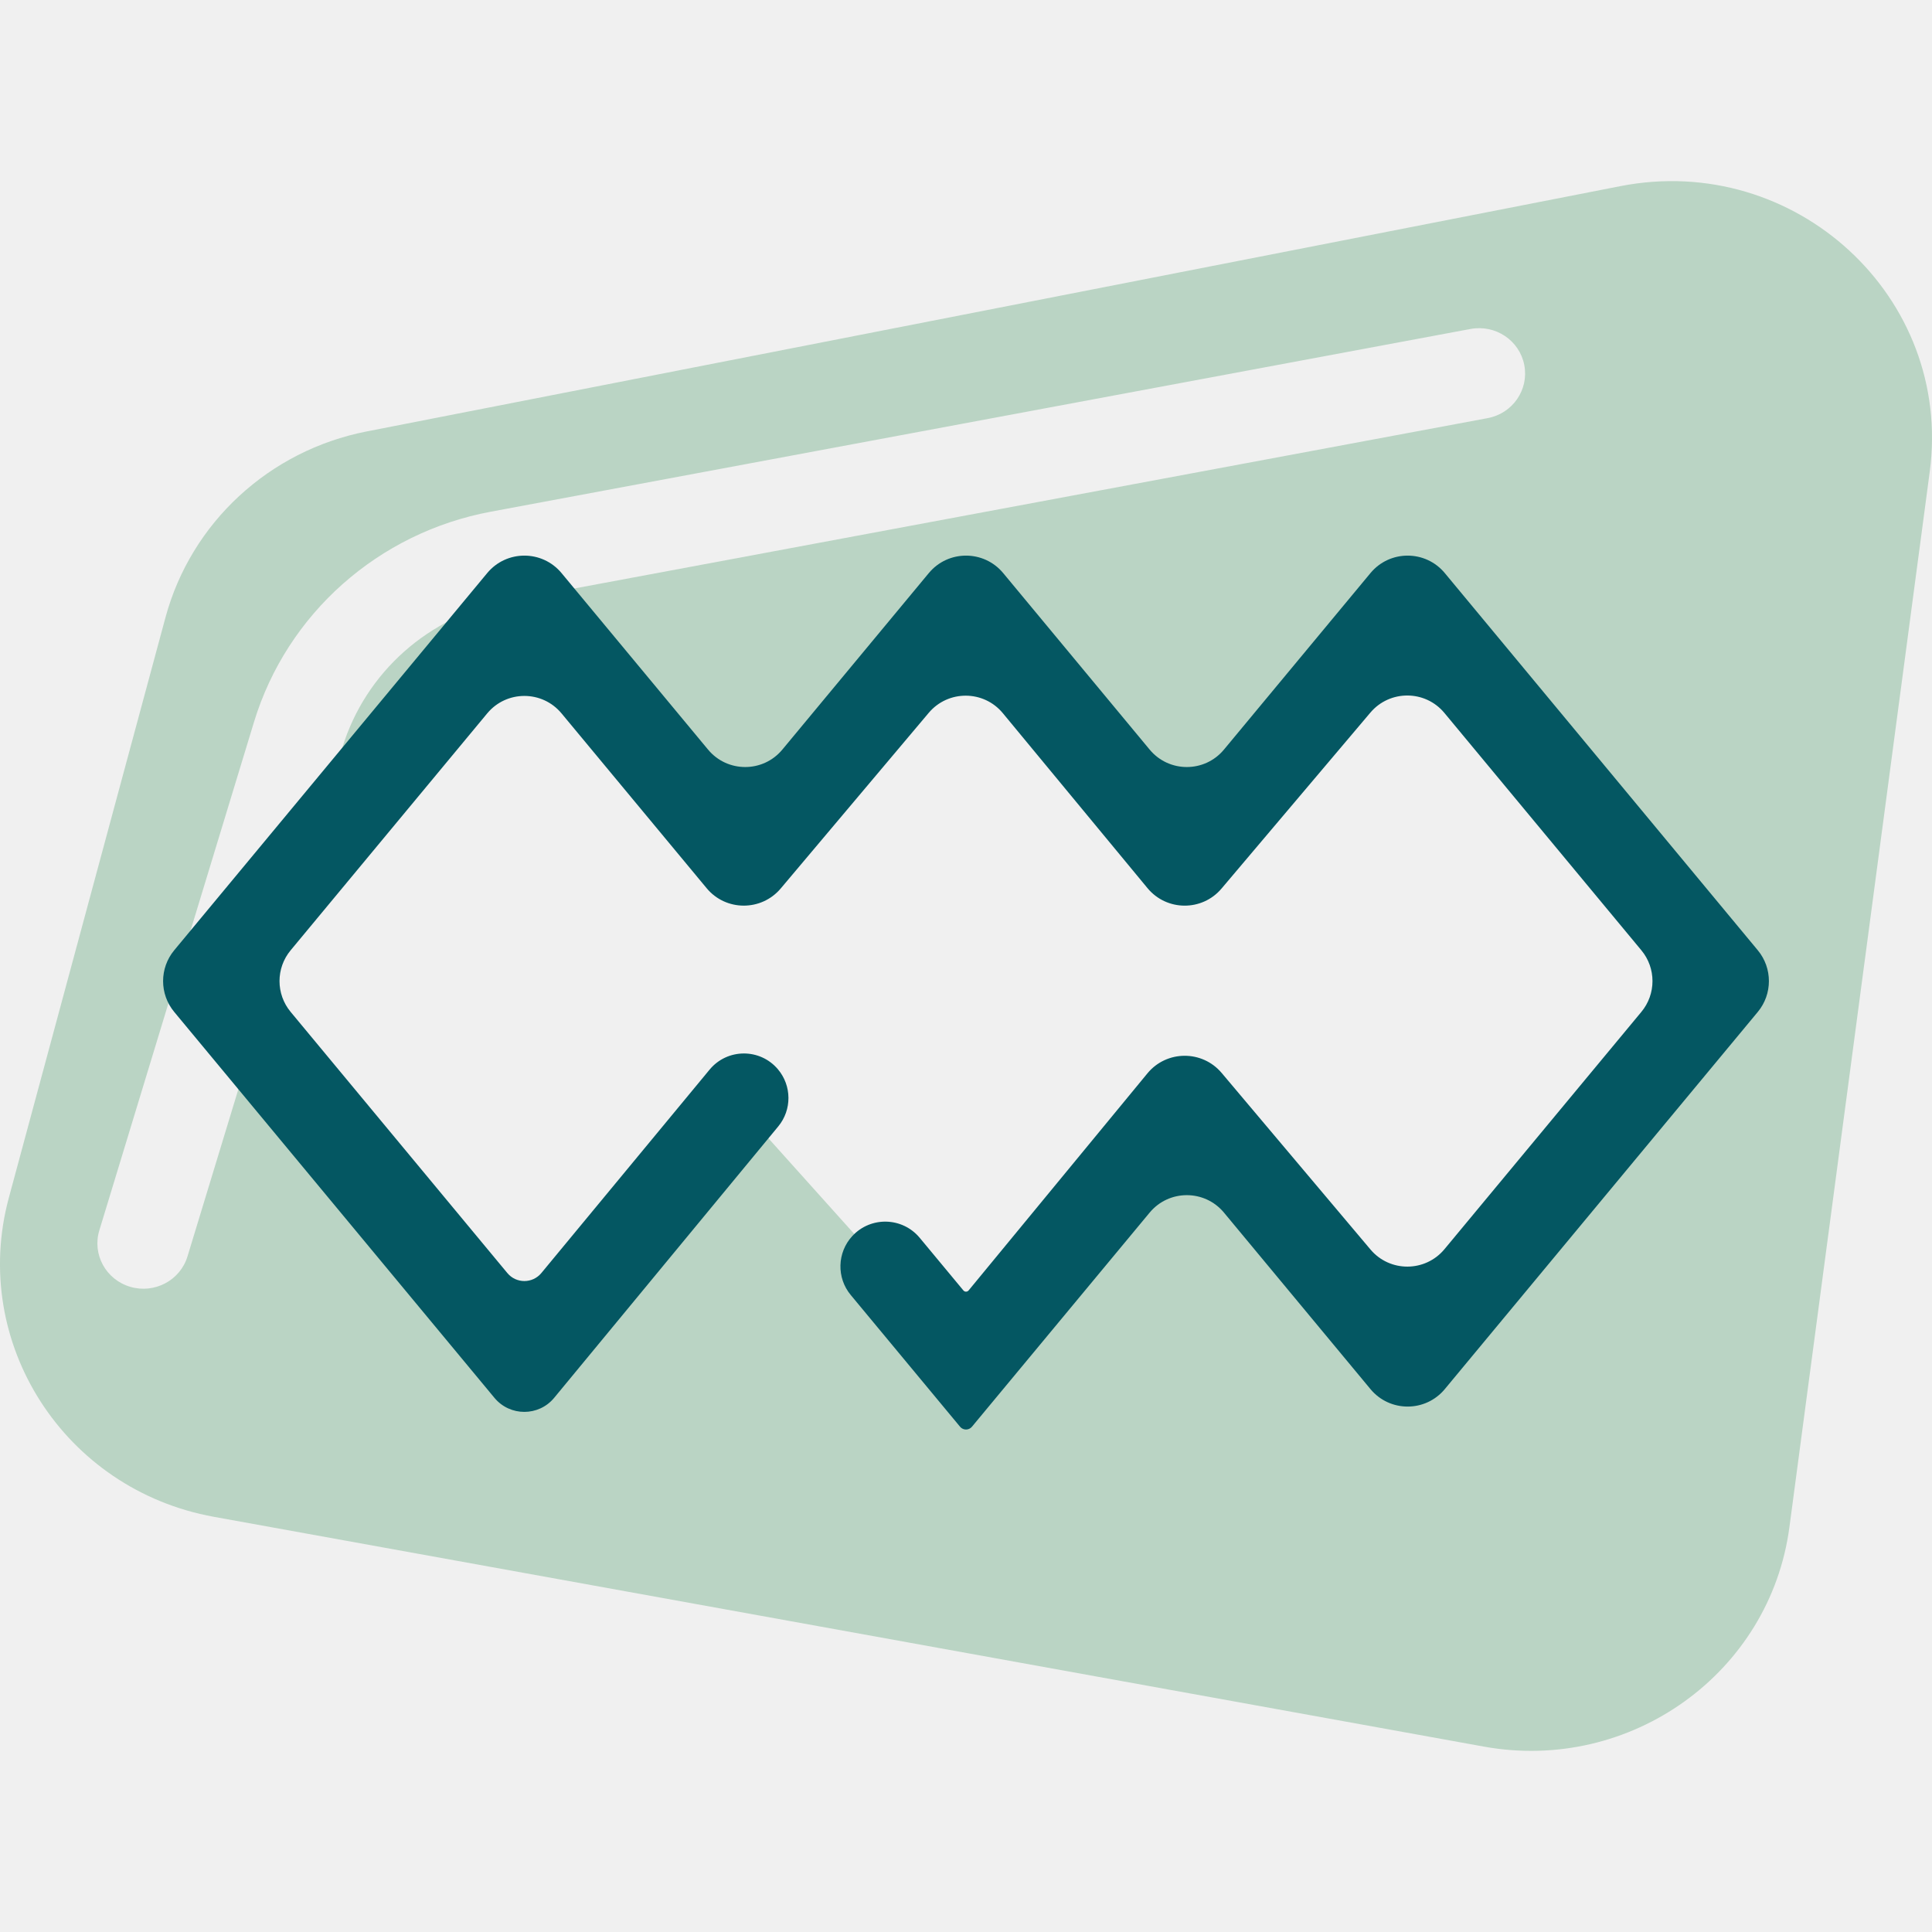
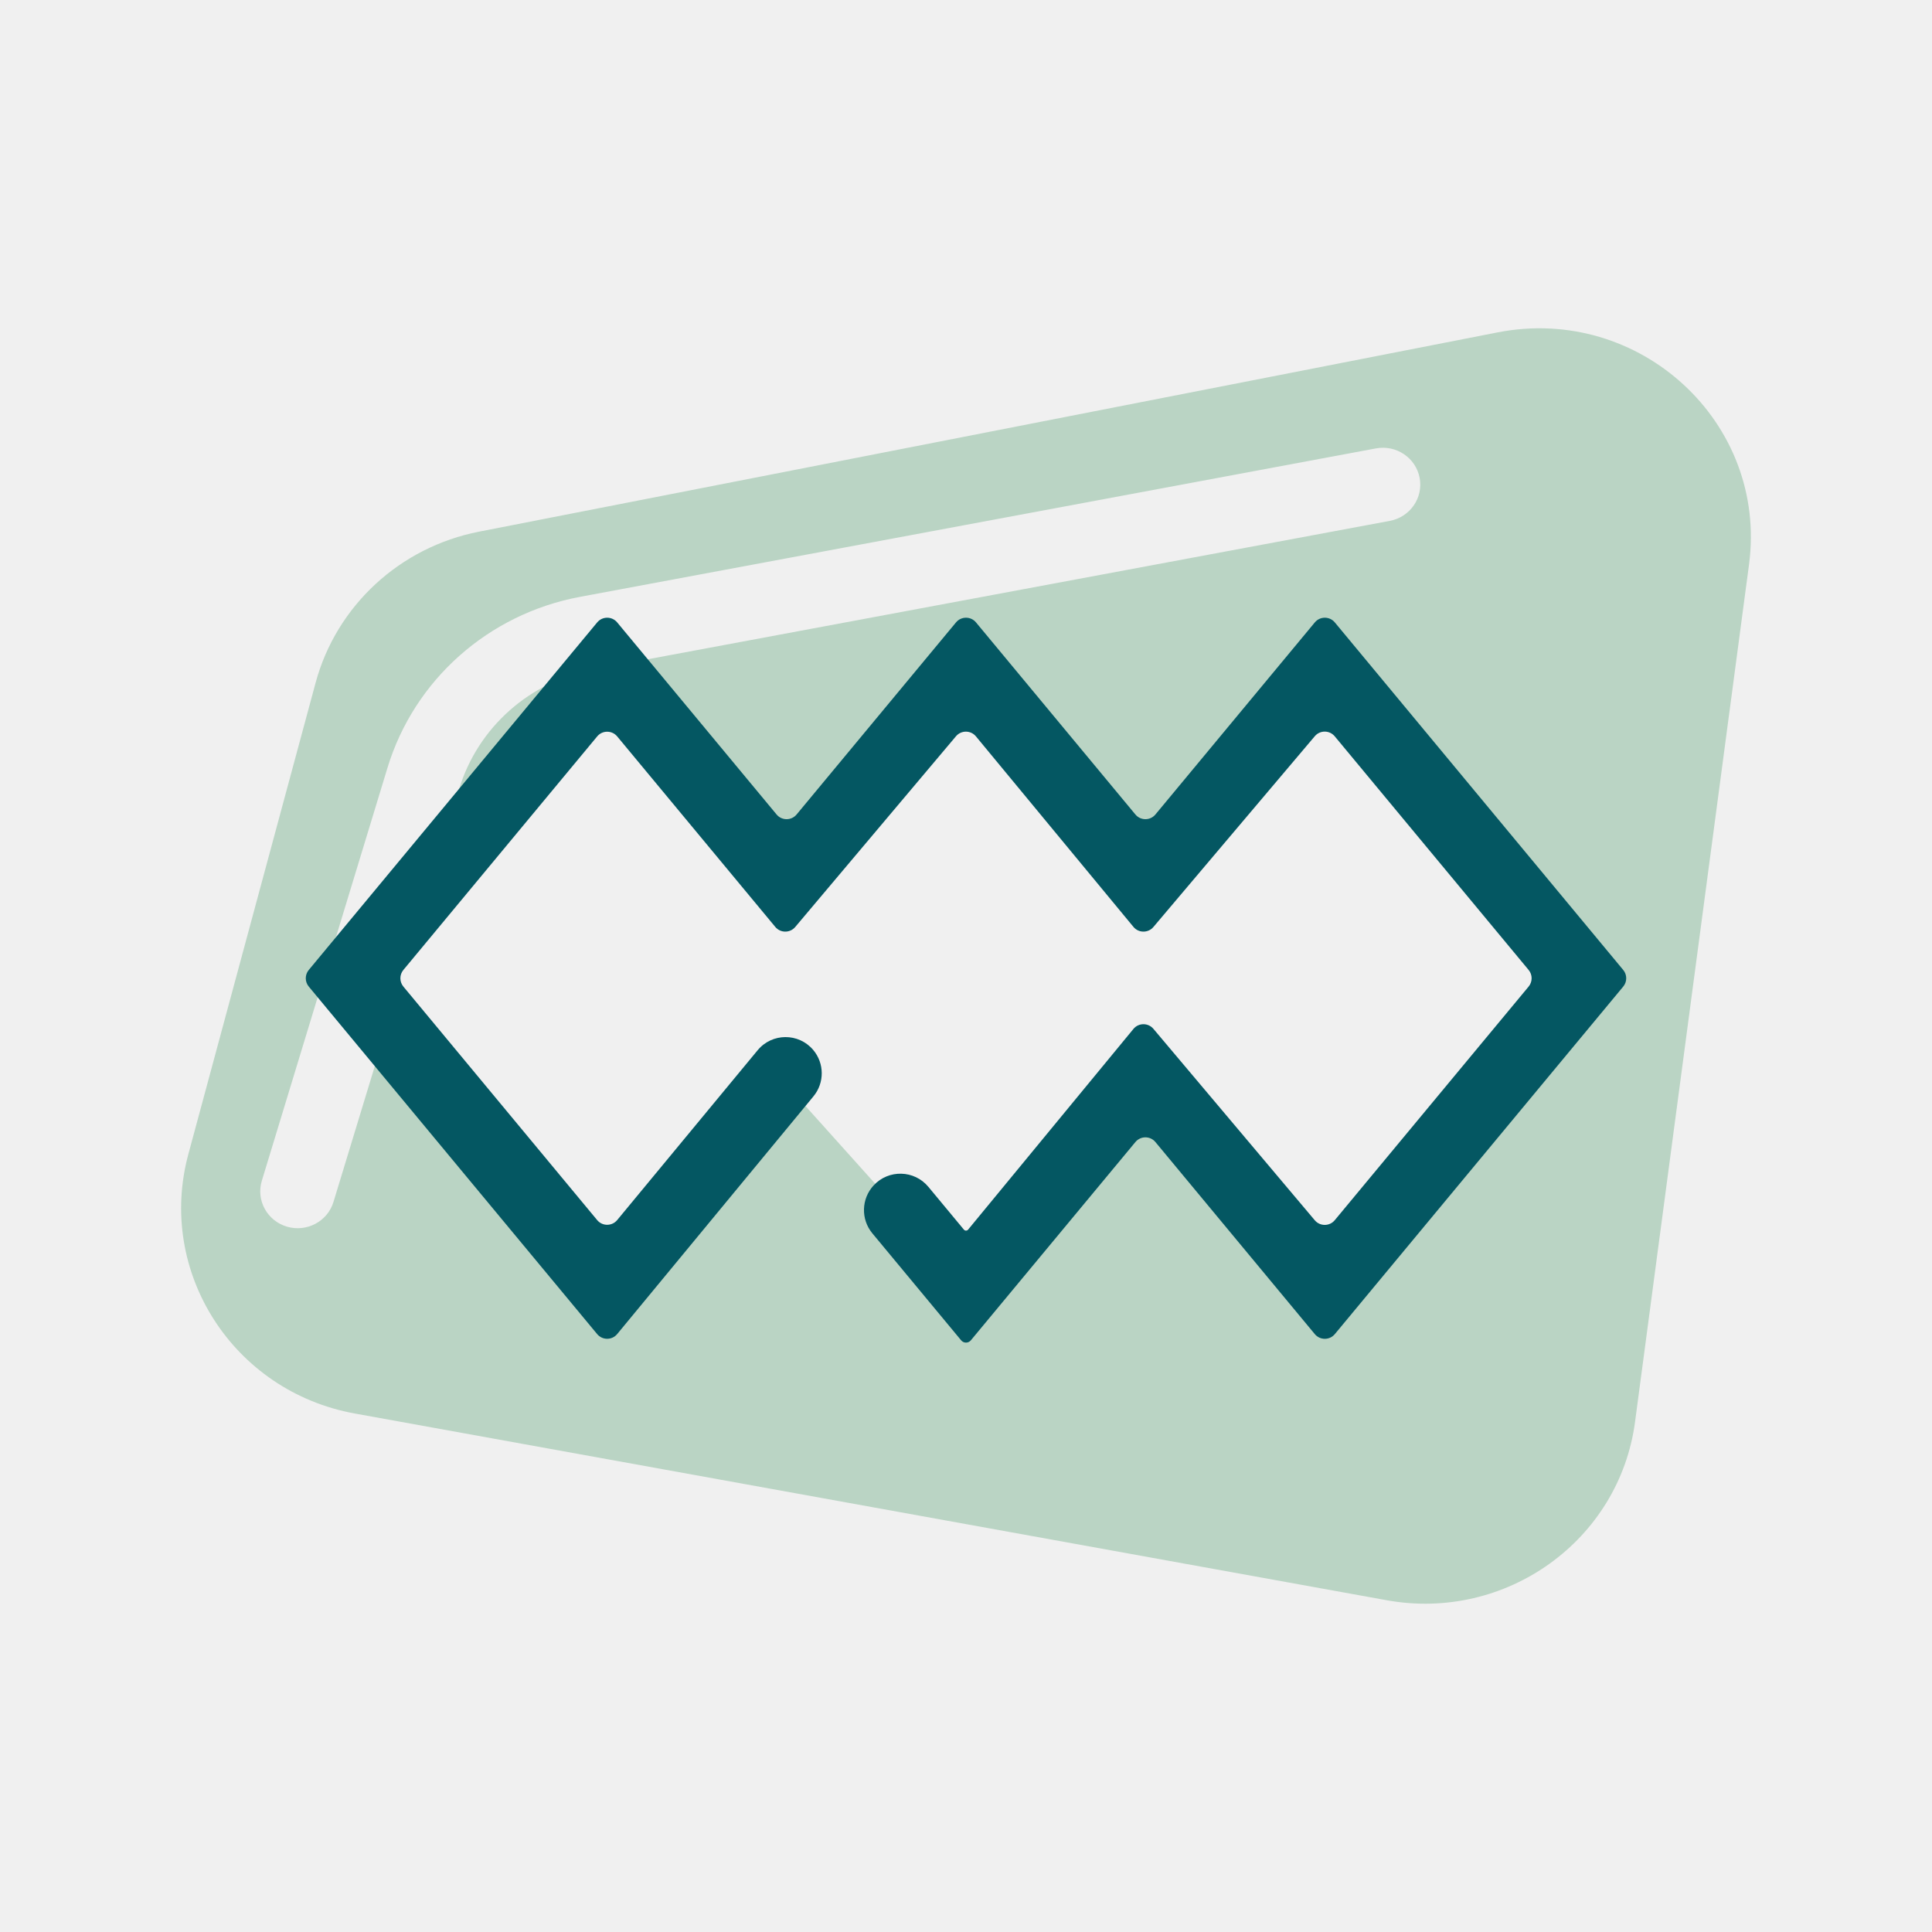
- <svg xmlns="http://www.w3.org/2000/svg" width="40" height="40" viewBox="0 0 40 40" fill="none">
-   <g clip-path="url(#clip0_177_1487)">
-     <path fill-rule="evenodd" clip-rule="evenodd" d="M4.427 31.404L30.719 36.161C33.759 36.712 36.647 34.638 37.048 31.617L39.953 9.768C40.433 6.155 37.173 3.145 33.547 3.854L7.594 8.932C5.573 9.327 3.956 10.822 3.426 12.784L0.183 24.798C-0.627 27.799 1.329 30.843 4.427 31.404ZM31.559 7.559C31.657 8.069 31.317 8.561 30.8 8.657L10.518 12.44C8.886 12.744 7.562 13.92 7.085 15.488L6.206 18.376L11.077 12.969L15.385 17.656L20.308 12.656L24.615 17.5L29.077 12.656L35.538 20.312L29.077 28.125L24.615 22.812L20 28.125L15.231 22.812L11.077 28.125L5.311 21.316L3.882 26.012C3.731 26.509 3.2 26.791 2.696 26.642C2.191 26.493 1.905 25.969 2.057 25.472L5.259 14.948C5.941 12.708 7.832 11.028 10.163 10.594L30.445 6.811C30.963 6.714 31.461 7.049 31.559 7.559Z" fill="#BAD4C4" />
-     <path d="M16.198 15.519C15.798 16.001 15.059 16.001 14.659 15.519L11.626 11.865C11.226 11.383 10.487 11.383 10.087 11.865L3.607 19.674C3.3 20.044 3.3 20.581 3.607 20.951L10.237 28.941C10.559 29.329 11.154 29.328 11.474 28.94L16.113 23.321C16.397 22.977 16.394 22.478 16.105 22.137C15.734 21.699 15.057 21.703 14.691 22.146L11.209 26.356C11.026 26.578 10.687 26.578 10.504 26.357L6.018 20.951C5.71 20.581 5.71 20.044 6.018 19.674L10.087 14.77C10.487 14.288 11.226 14.288 11.626 14.77L14.63 18.389C15.027 18.868 15.762 18.871 16.164 18.395L19.228 14.759C19.63 14.282 20.366 14.285 20.763 14.766L23.757 18.387C24.154 18.868 24.889 18.872 25.291 18.396L28.372 14.754C28.774 14.279 29.508 14.282 29.905 14.761L33.982 19.674C34.29 20.044 34.29 20.581 33.982 20.951L29.907 25.862C29.509 26.342 28.774 26.345 28.373 25.868L25.293 22.214C24.89 21.737 24.153 21.741 23.756 22.223L20.054 26.717C20.026 26.751 19.974 26.751 19.946 26.717L19.042 25.628C18.683 25.196 18.027 25.179 17.646 25.591C17.331 25.932 17.317 26.455 17.614 26.812L19.877 29.539C19.941 29.616 20.059 29.616 20.123 29.539L23.802 25.106C24.202 24.624 24.941 24.624 25.341 25.106L28.374 28.76C28.774 29.242 29.513 29.242 29.913 28.76L36.393 20.951C36.7 20.581 36.7 20.044 36.393 19.674L29.913 11.865C29.513 11.383 28.774 11.383 28.374 11.865L25.341 15.519C24.941 16.001 24.202 16.001 23.802 15.519L20.77 11.865C20.37 11.383 19.63 11.383 19.23 11.865L16.198 15.519Z" fill="#045762" />
-   </g>
-   <defs>
-     <clipPath id="clip0_177_1487">
-       <rect width="40" height="40" fill="white" />
-     </clipPath>
-   </defs>
+ <svg xmlns="http://www.w3.org/2000/svg" width="256" height="256" viewBox="0 0 256 256" fill="none">
+   <path fill-rule="evenodd" clip-rule="evenodd" d="M47.021 187.299L183.739 212.039C199.548 214.9 214.564 204.119 216.652 188.406L231.755 74.796C234.252 56.008 217.297 40.354 198.445 44.042L63.489 70.444C52.98 72.5 44.573 80.272 41.817 90.48L24.954 152.948C20.741 168.552 30.912 184.384 47.021 187.299ZM188.107 63.308C188.615 65.959 186.848 68.515 184.159 69.017L78.692 88.688C70.206 90.271 63.321 96.384 60.839 104.539L56.27 119.557L81.6 91.437L104 115.812L129.6 89.812L152 115L175.2 89.812L208.8 129.625L175.2 170.25L152 142.625L128 170.25L103.2 142.625L81.6 170.25L51.618 134.843L44.187 159.262C43.401 161.847 40.638 163.313 38.017 162.538C35.395 161.762 33.908 159.039 34.694 156.454L51.346 101.731C54.891 90.081 64.726 81.348 76.849 79.087L182.316 59.416C185.005 58.914 187.598 60.657 188.107 63.308Z" fill="#BAD4C4" />
+   <path d="M105.554 107.923C104.865 108.754 103.59 108.754 102.901 107.923L81.782 82.474C81.092 81.643 79.818 81.643 79.128 82.474L40.914 128.524C40.384 129.162 40.384 130.088 40.914 130.726L79.125 176.772C79.815 177.604 81.093 177.603 81.781 176.769L107.788 145.269C109.266 143.479 109.249 140.886 107.748 139.115C105.818 136.837 102.296 136.858 100.393 139.159L81.781 161.665C81.093 162.498 79.816 162.499 79.126 161.667L53.449 130.726C52.92 130.088 52.92 129.162 53.449 128.524L79.128 97.58C79.818 96.749 81.092 96.749 81.782 97.58L102.728 122.82C103.414 123.647 104.681 123.652 105.373 122.83L126.669 97.561C127.362 96.738 128.631 96.744 129.316 97.573L150.186 122.818C150.87 123.646 152.137 123.653 152.831 122.833L174.216 97.552C174.909 96.733 176.174 96.739 176.859 97.565L202.551 128.524C203.08 129.162 203.08 130.088 202.551 130.726L176.861 161.683C176.175 162.509 174.909 162.514 174.216 161.693L152.833 136.326C152.139 135.503 150.868 135.51 150.184 136.341L128.28 162.93C128.134 163.106 127.865 163.106 127.719 162.931L123.016 157.264C121.153 155.019 117.739 154.928 115.761 157.072C114.121 158.848 114.049 161.564 115.593 163.424L127.358 177.601C127.692 178.003 128.308 178.003 128.642 177.601L150.446 151.327C151.135 150.496 152.41 150.496 153.099 151.327L174.218 176.776C174.908 177.607 176.182 177.607 176.872 176.776L215.086 130.726C215.616 130.088 215.616 129.162 215.086 128.524L176.872 82.474C176.182 81.643 174.908 81.643 174.218 82.474L153.099 107.923C152.41 108.754 151.135 108.754 150.446 107.923L129.327 82.474C128.637 81.643 127.363 81.643 126.673 82.474L105.554 107.923Z" fill="#045762" />
</svg>
